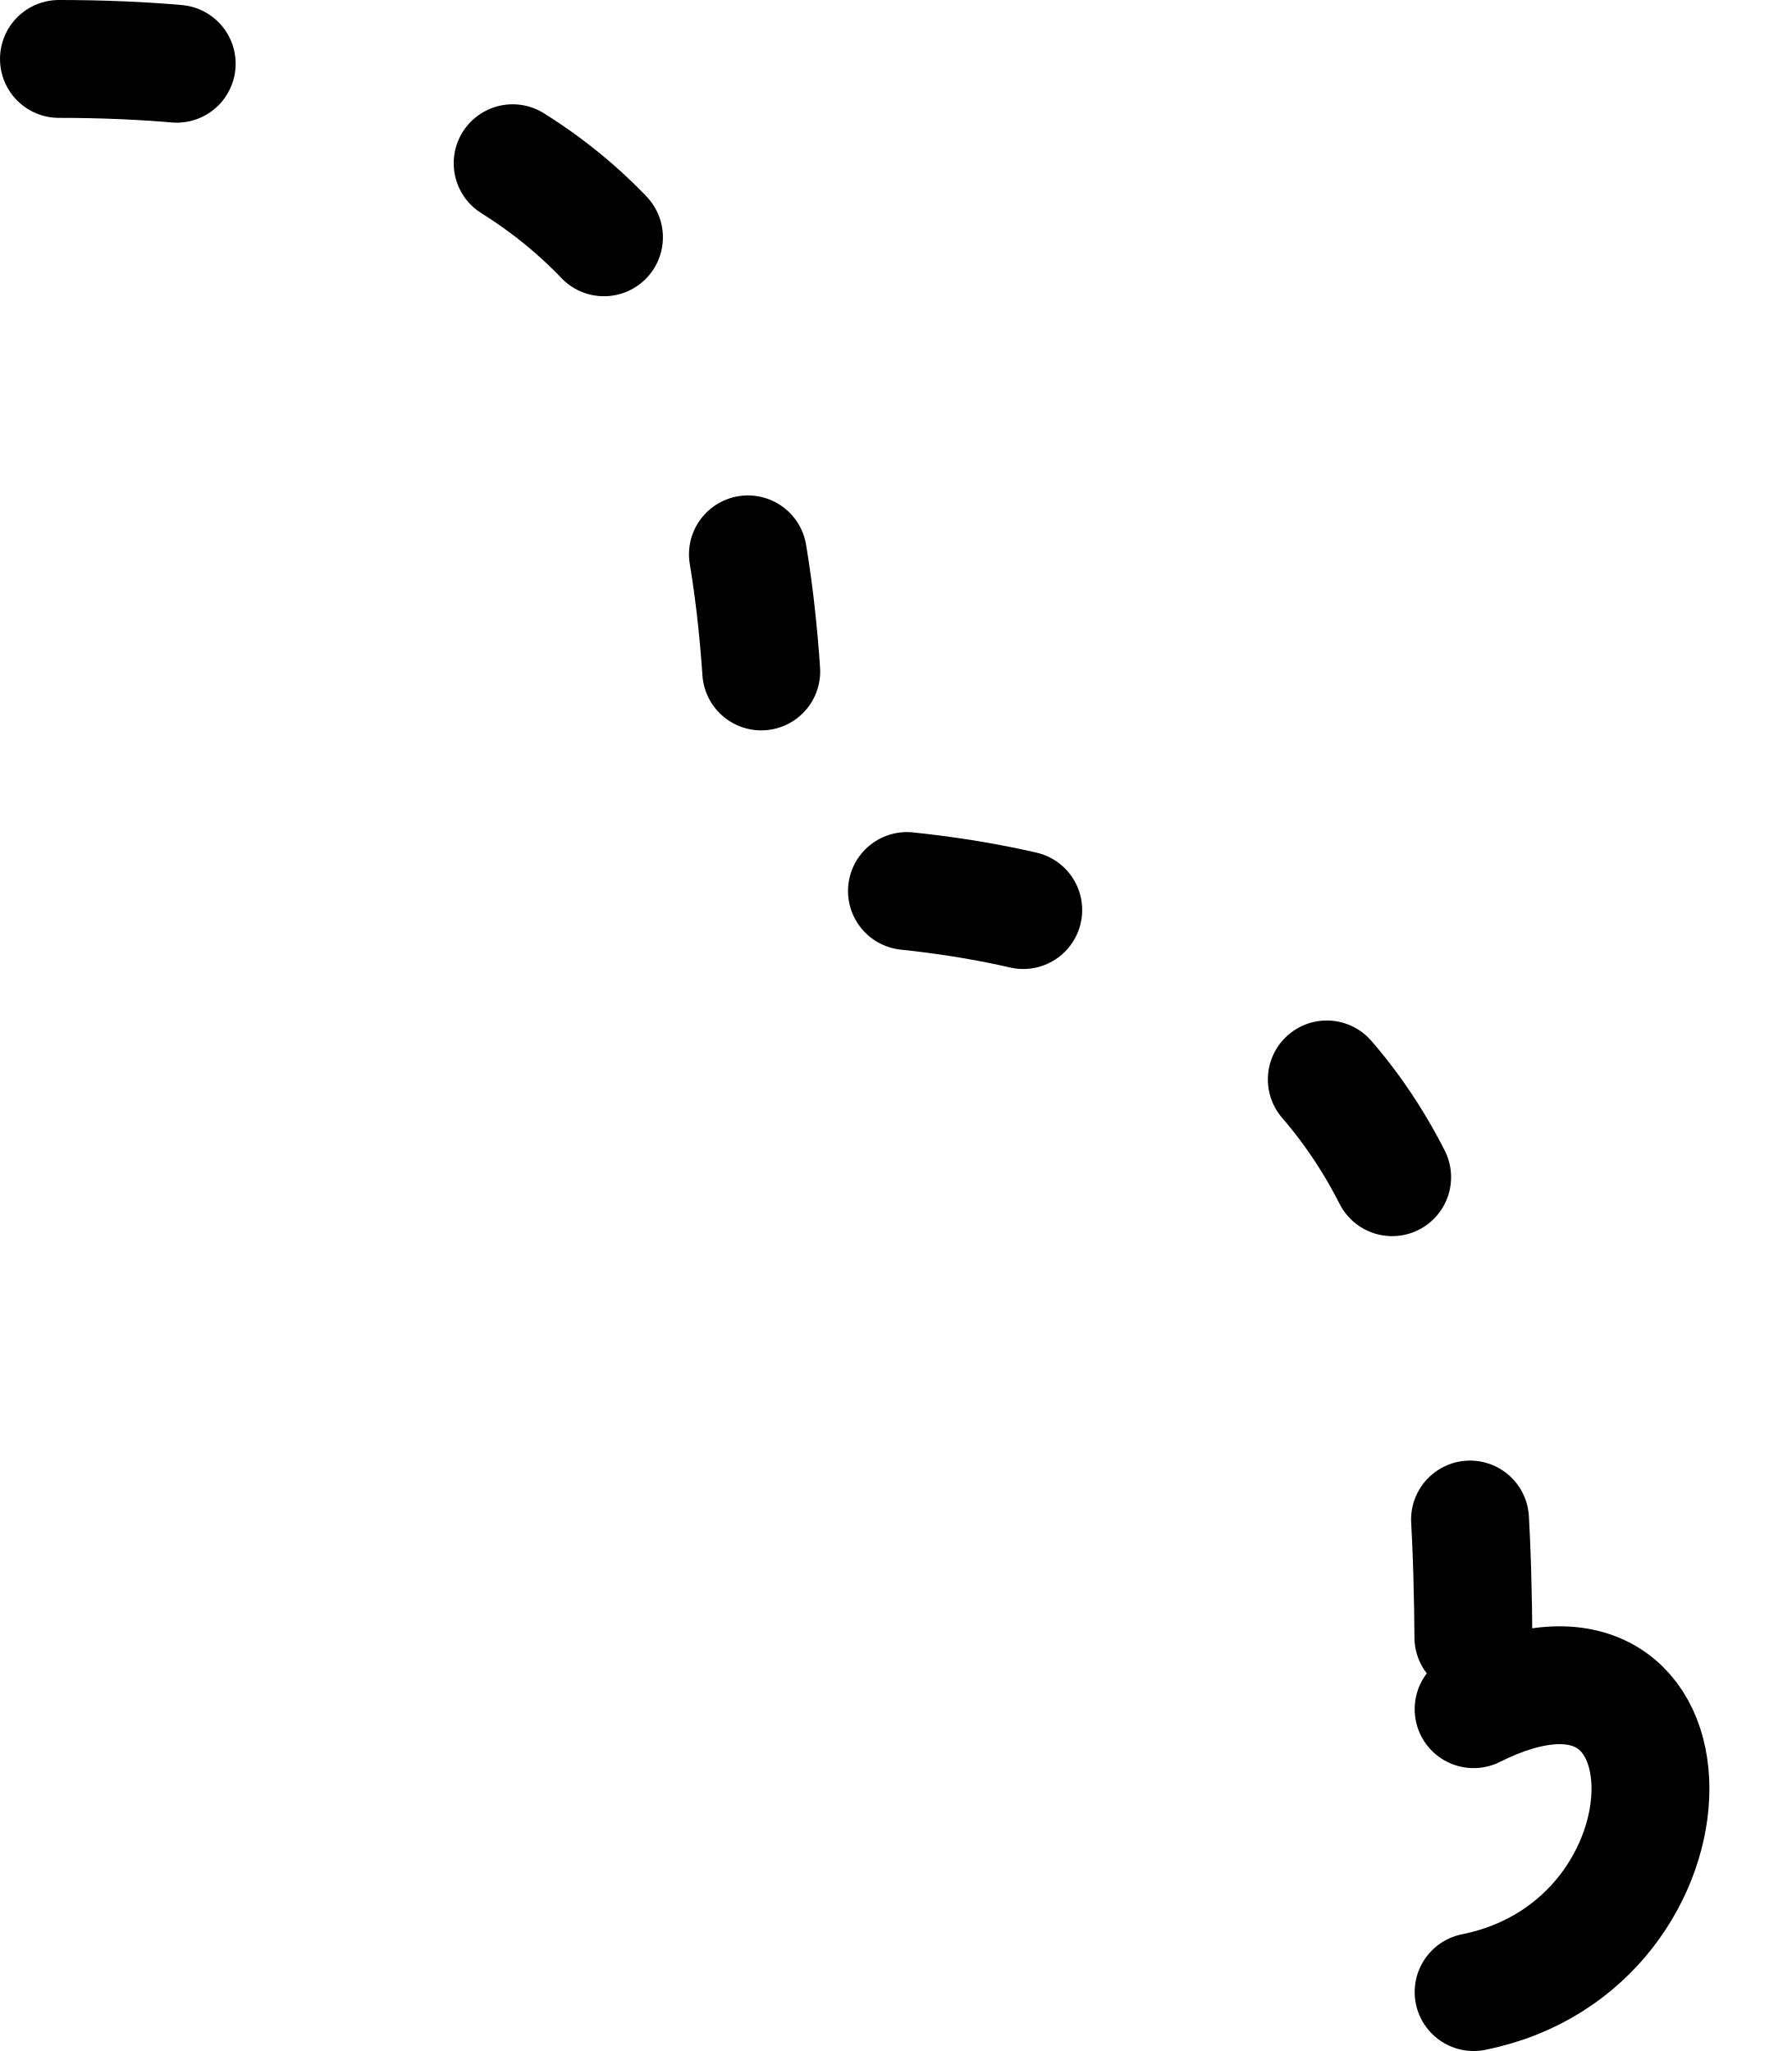
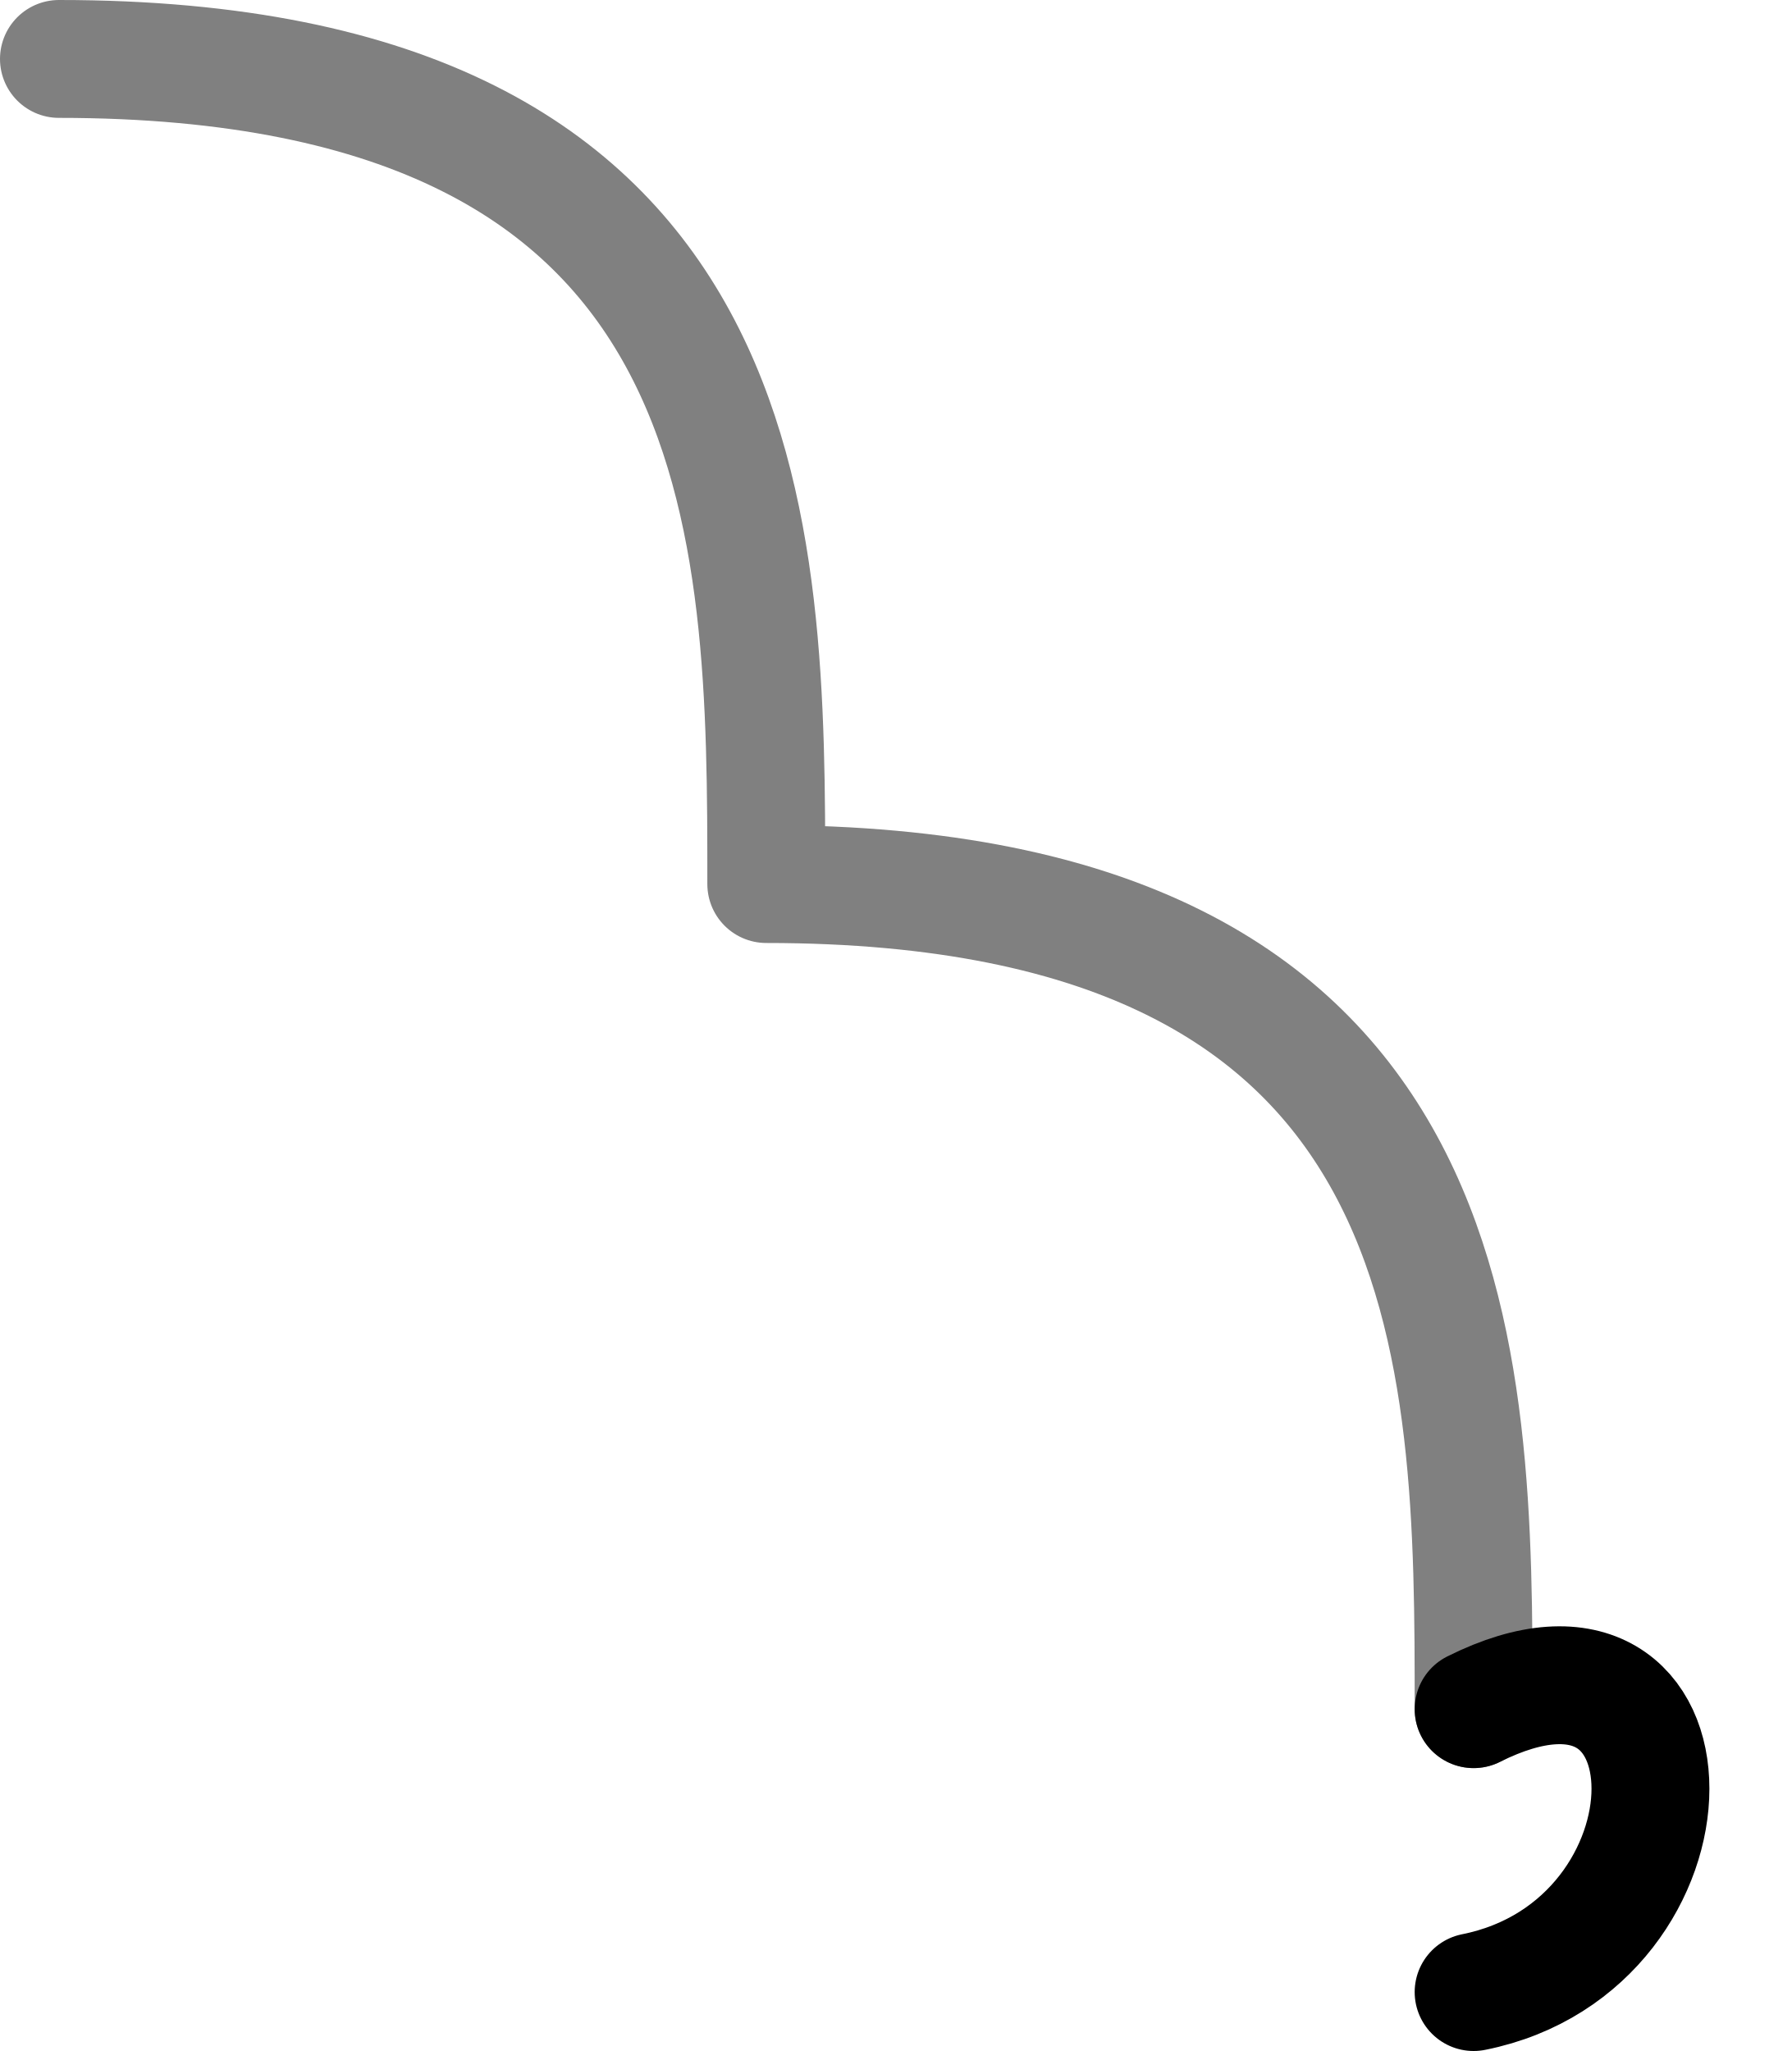
<svg xmlns="http://www.w3.org/2000/svg" viewBox="-2.5 -37.5 76 87" stroke-linejoin="round" stroke-linecap="round" stroke-width="5" stroke="#000000" fill="none" version="1.1" id="svg6" width="76" height="87">
  <defs id="defs6" />
  <g id="g6">
    <g id="g5">
      <g id="g4">
        <g id="g2">
-           <path d="m 0,-35 c 30,0 30,20 30,35 30,0 30,20 30,35" id="path1" style="stroke-dasharray:5,15;stroke-dashoffset:0" />
+           <path d="m 0,-35 c 30,0 30,20 30,35 30,0 30,20 30,35" id="path1" style="fill:none;stroke-dasharray:none;stroke-dashoffset:0;stroke:#808080;stroke-opacity:1" />
          <path d="m 60,35 c 10,-5 10,10 0,12" id="path2" />
        </g>
      </g>
    </g>
  </g>
</svg>
